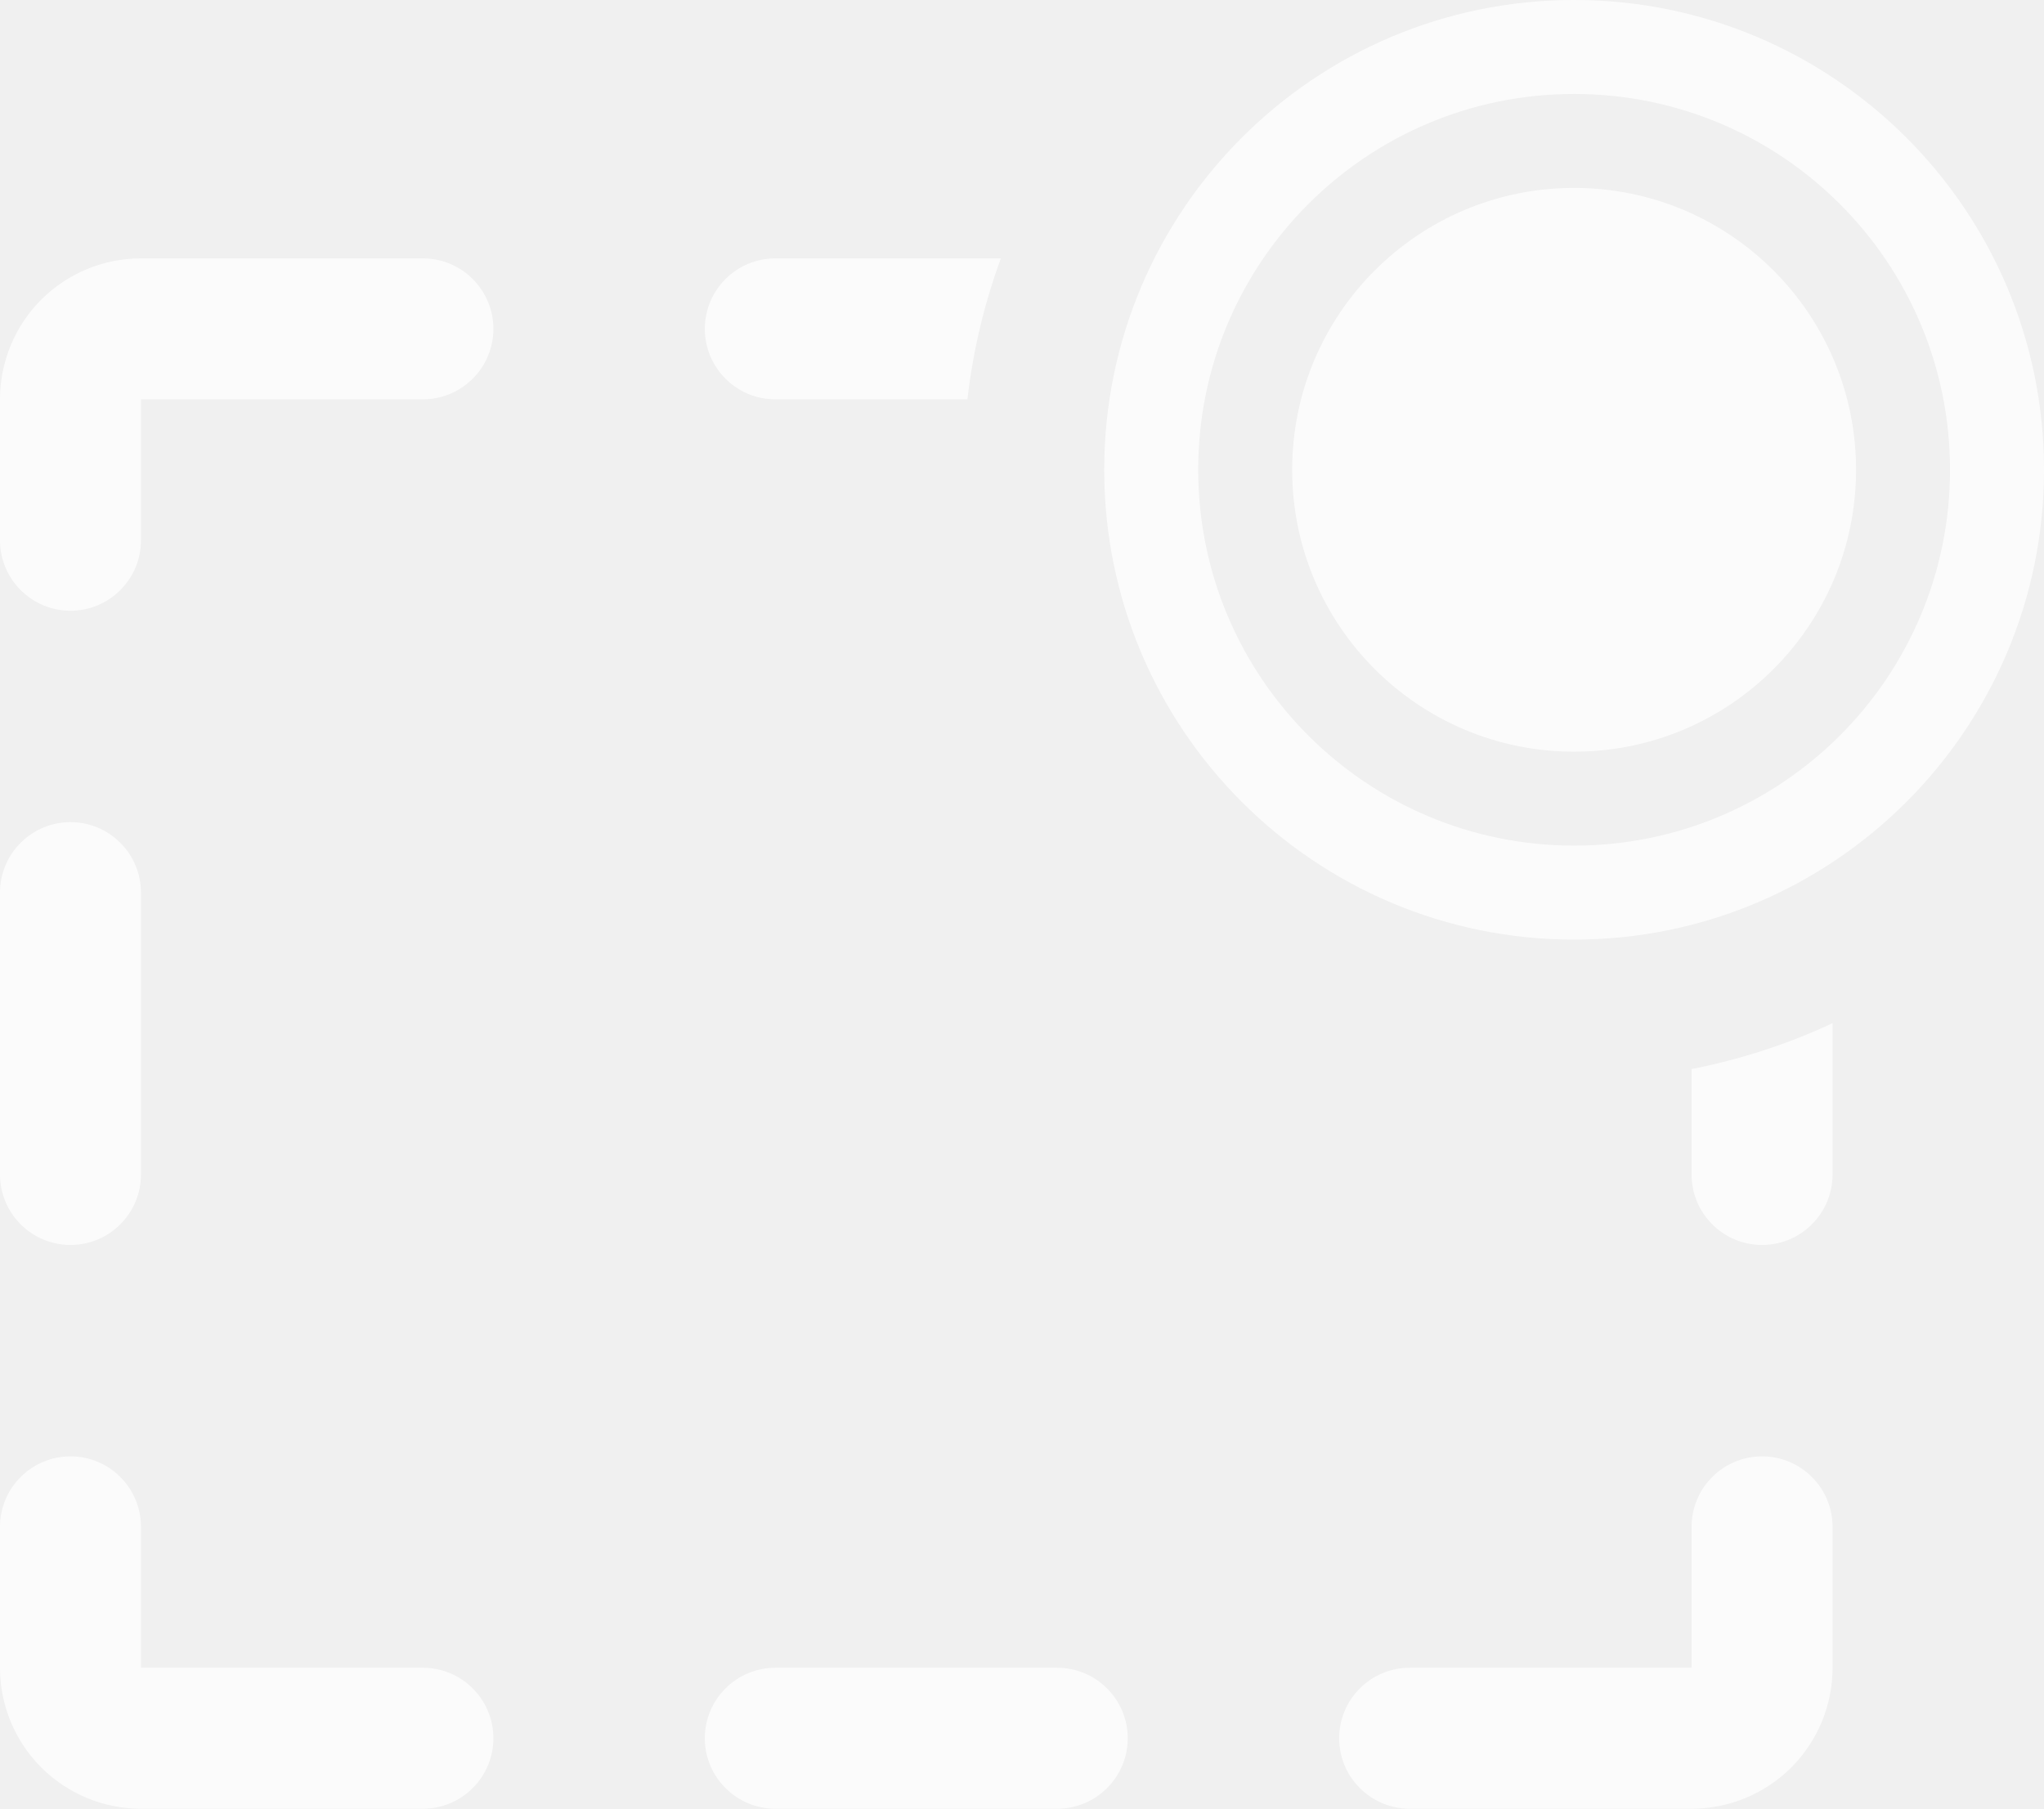
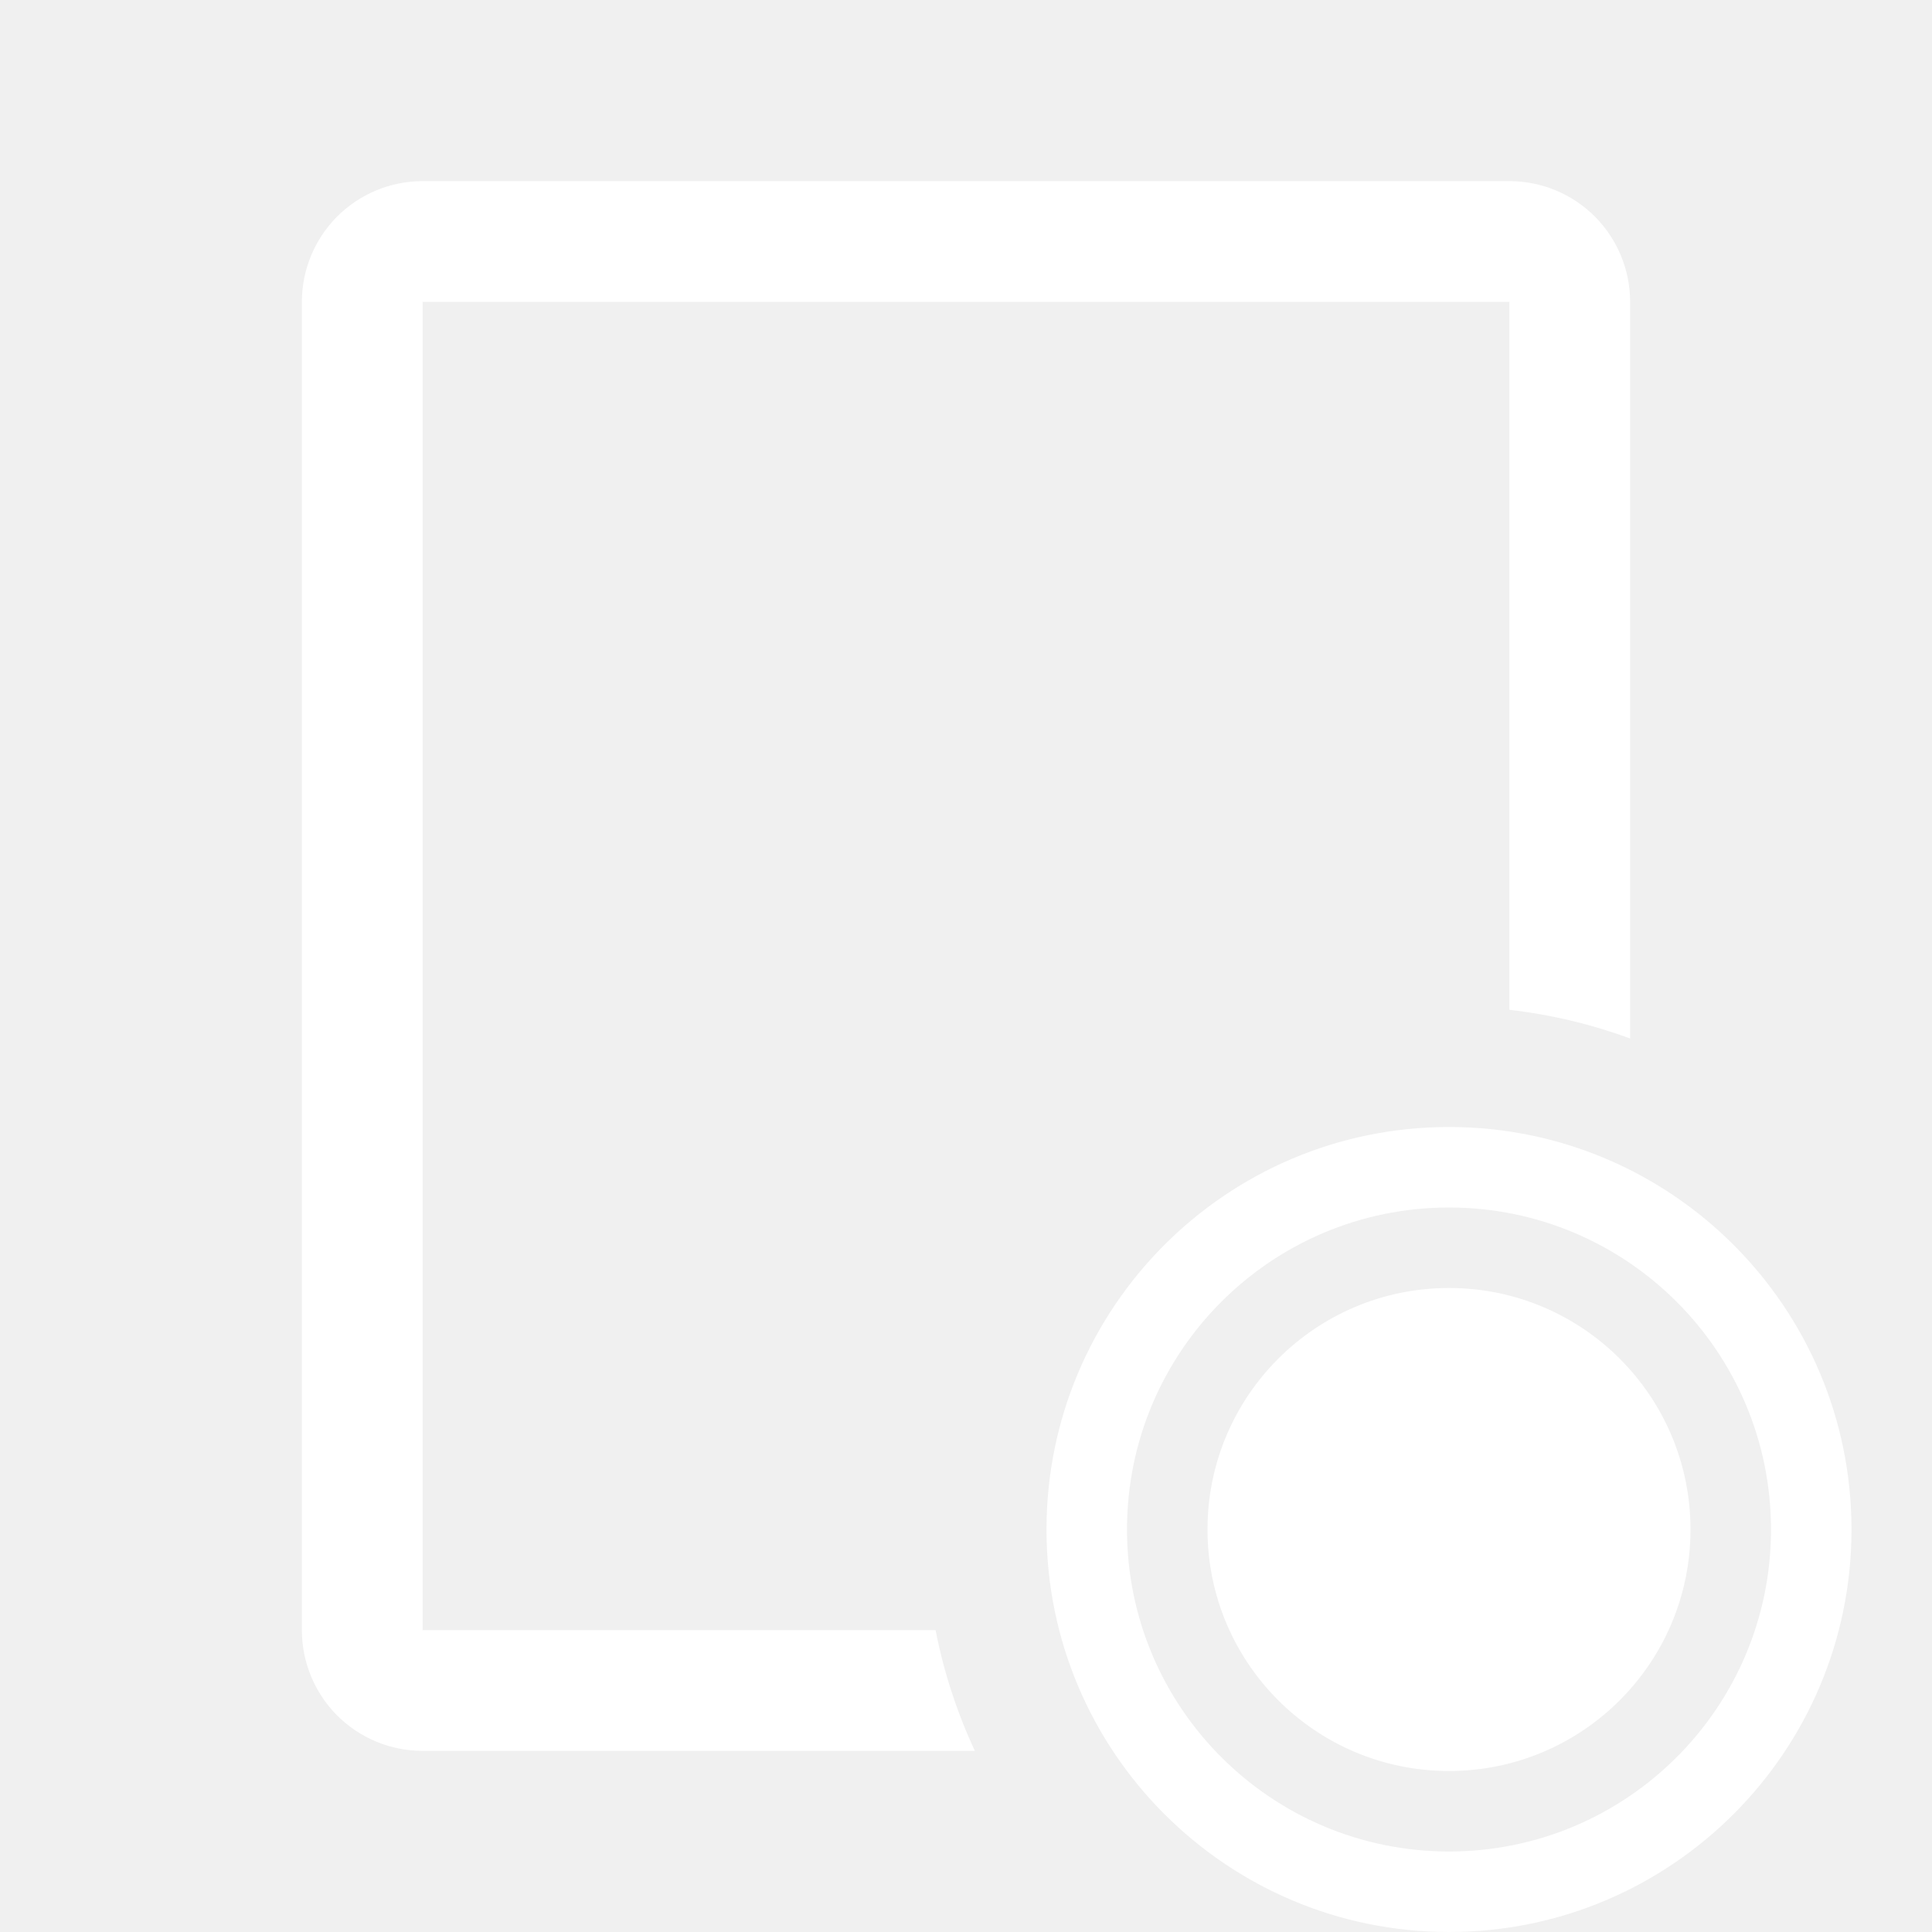
- <svg xmlns="http://www.w3.org/2000/svg" preserveAspectRatio="none" overflow="visible" style="display: block;" width="21.75" height="19.25" viewBox="0 0 21.75 19.25" fill="none">
-   <g id="Group 427321386">
-     <path id="Union" d="M0.75 15.5C0.949 15.5 1.14 15.579 1.28 15.72C1.421 15.86 1.5 16.051 1.5 16.25V17.75H4.5C4.699 17.75 4.89 17.829 5.03 17.97C5.171 18.11 5.25 18.301 5.25 18.5C5.25 18.699 5.171 18.89 5.03 19.03C4.89 19.171 4.699 19.25 4.5 19.25H1.5C1.102 19.25 0.721 19.092 0.439 18.811C0.158 18.529 0 18.148 0 17.75V16.25C0 16.051 0.079 15.86 0.22 15.72C0.36 15.579 0.551 15.5 0.75 15.5ZM11.25 17.75C11.449 17.75 11.64 17.829 11.78 17.97C11.921 18.11 12 18.301 12 18.5C12 18.699 11.921 18.89 11.78 19.03C11.64 19.171 11.449 19.25 11.25 19.25H8.25C8.051 19.25 7.86 19.171 7.72 19.03C7.579 18.89 7.5 18.699 7.5 18.5C7.5 18.301 7.579 18.11 7.72 17.97C7.86 17.829 8.051 17.75 8.25 17.75H11.25ZM18.75 15.5C18.949 15.5 19.14 15.579 19.28 15.72C19.421 15.86 19.5 16.051 19.5 16.25V17.75C19.5 18.148 19.342 18.529 19.061 18.811C18.779 19.092 18.398 19.25 18 19.25H15C14.801 19.25 14.61 19.171 14.47 19.03C14.329 18.89 14.25 18.699 14.25 18.5C14.25 18.301 14.329 18.11 14.47 17.97C14.61 17.829 14.801 17.75 15 17.75H18V16.25C18 16.051 18.079 15.86 18.22 15.72C18.36 15.579 18.551 15.5 18.75 15.5ZM0.75 8.75C0.949 8.75 1.14 8.829 1.28 8.97C1.421 9.11 1.5 9.301 1.5 9.5V12.5C1.5 12.699 1.421 12.89 1.28 13.03C1.14 13.171 0.949 13.25 0.75 13.25C0.551 13.25 0.36 13.171 0.22 13.03C0.079 12.89 0 12.699 0 12.5V9.5C0 9.301 0.079 9.11 0.22 8.97C0.36 8.829 0.551 8.75 0.75 8.75ZM19.5 12.5C19.5 12.699 19.421 12.89 19.28 13.03C19.14 13.171 18.949 13.25 18.75 13.25C18.551 13.25 18.36 13.171 18.22 13.03C18.079 12.89 18 12.699 18 12.5V11.378C18.526 11.275 19.028 11.11 19.5 10.89V12.5ZM16.75 0C19.511 0 21.75 2.239 21.75 5C21.75 7.761 19.511 10 16.75 10C13.989 10 11.75 7.761 11.75 5C11.75 2.239 13.989 0 16.75 0ZM16.75 1C14.541 1 12.75 2.791 12.75 5C12.75 7.209 14.541 9 16.75 9C18.959 9 20.75 7.209 20.75 5C20.75 2.791 18.959 1 16.75 1ZM16.75 2C18.407 2 19.75 3.343 19.75 5C19.75 6.657 18.407 8 16.75 8C15.093 8 13.75 6.657 13.75 5C13.75 3.343 15.093 2 16.75 2ZM4.5 2.75C4.699 2.75 4.89 2.829 5.03 2.97C5.171 3.11 5.25 3.301 5.25 3.5C5.25 3.699 5.171 3.89 5.03 4.03C4.89 4.171 4.699 4.25 4.5 4.25H1.5V5.75C1.5 5.949 1.421 6.14 1.28 6.28C1.14 6.421 0.949 6.5 0.75 6.5C0.551 6.5 0.36 6.421 0.22 6.28C0.079 6.14 0 5.949 0 5.75V4.25C0 3.852 0.158 3.471 0.439 3.189C0.721 2.908 1.102 2.75 1.5 2.75H4.5ZM10.65 2.75C10.475 3.226 10.354 3.729 10.294 4.25H8.25C8.051 4.25 7.86 4.171 7.72 4.03C7.579 3.89 7.5 3.699 7.5 3.5C7.5 3.301 7.579 3.11 7.72 2.97C7.86 2.829 8.051 2.75 8.25 2.75H10.65Z" fill="white" fill-opacity="0.75" />
-   </g>
+ <svg xmlns="http://www.w3.org/2000/svg" width="24" height="24" viewBox="0 0 24 24" fill="none">
+   <path d="M20.25 12.9C19.774 12.725 19.271 12.604 18.75 12.544V3.75H5.25V20.25H11.622C11.725 20.776 11.89 21.278 12.11 21.75H5.25C4.852 21.75 4.471 21.592 4.189 21.311C3.908 21.029 3.75 20.648 3.75 20.25V3.75C3.75 3.352 3.908 2.971 4.189 2.689C4.471 2.408 4.852 2.25 5.25 2.25H18.75C19.148 2.25 19.529 2.408 19.811 2.689C20.092 2.971 20.25 3.352 20.25 3.75V12.9ZM23 19C23 21.761 20.761 24 18 24C15.239 24 13 21.761 13 19C13 16.239 15.239 14 18 14C20.761 14 23 16.239 23 19ZM22 19C22 16.791 20.209 15 18 15C15.791 15 14 16.791 14 19C14 21.209 15.791 23 18 23C20.209 23 22 21.209 22 19ZM21 19C21 20.657 19.657 22 18 22C16.343 22 15 20.657 15 19C15 17.343 16.343 16 18 16C19.657 16 21 17.343 21 19Z" fill="white" />
</svg>
